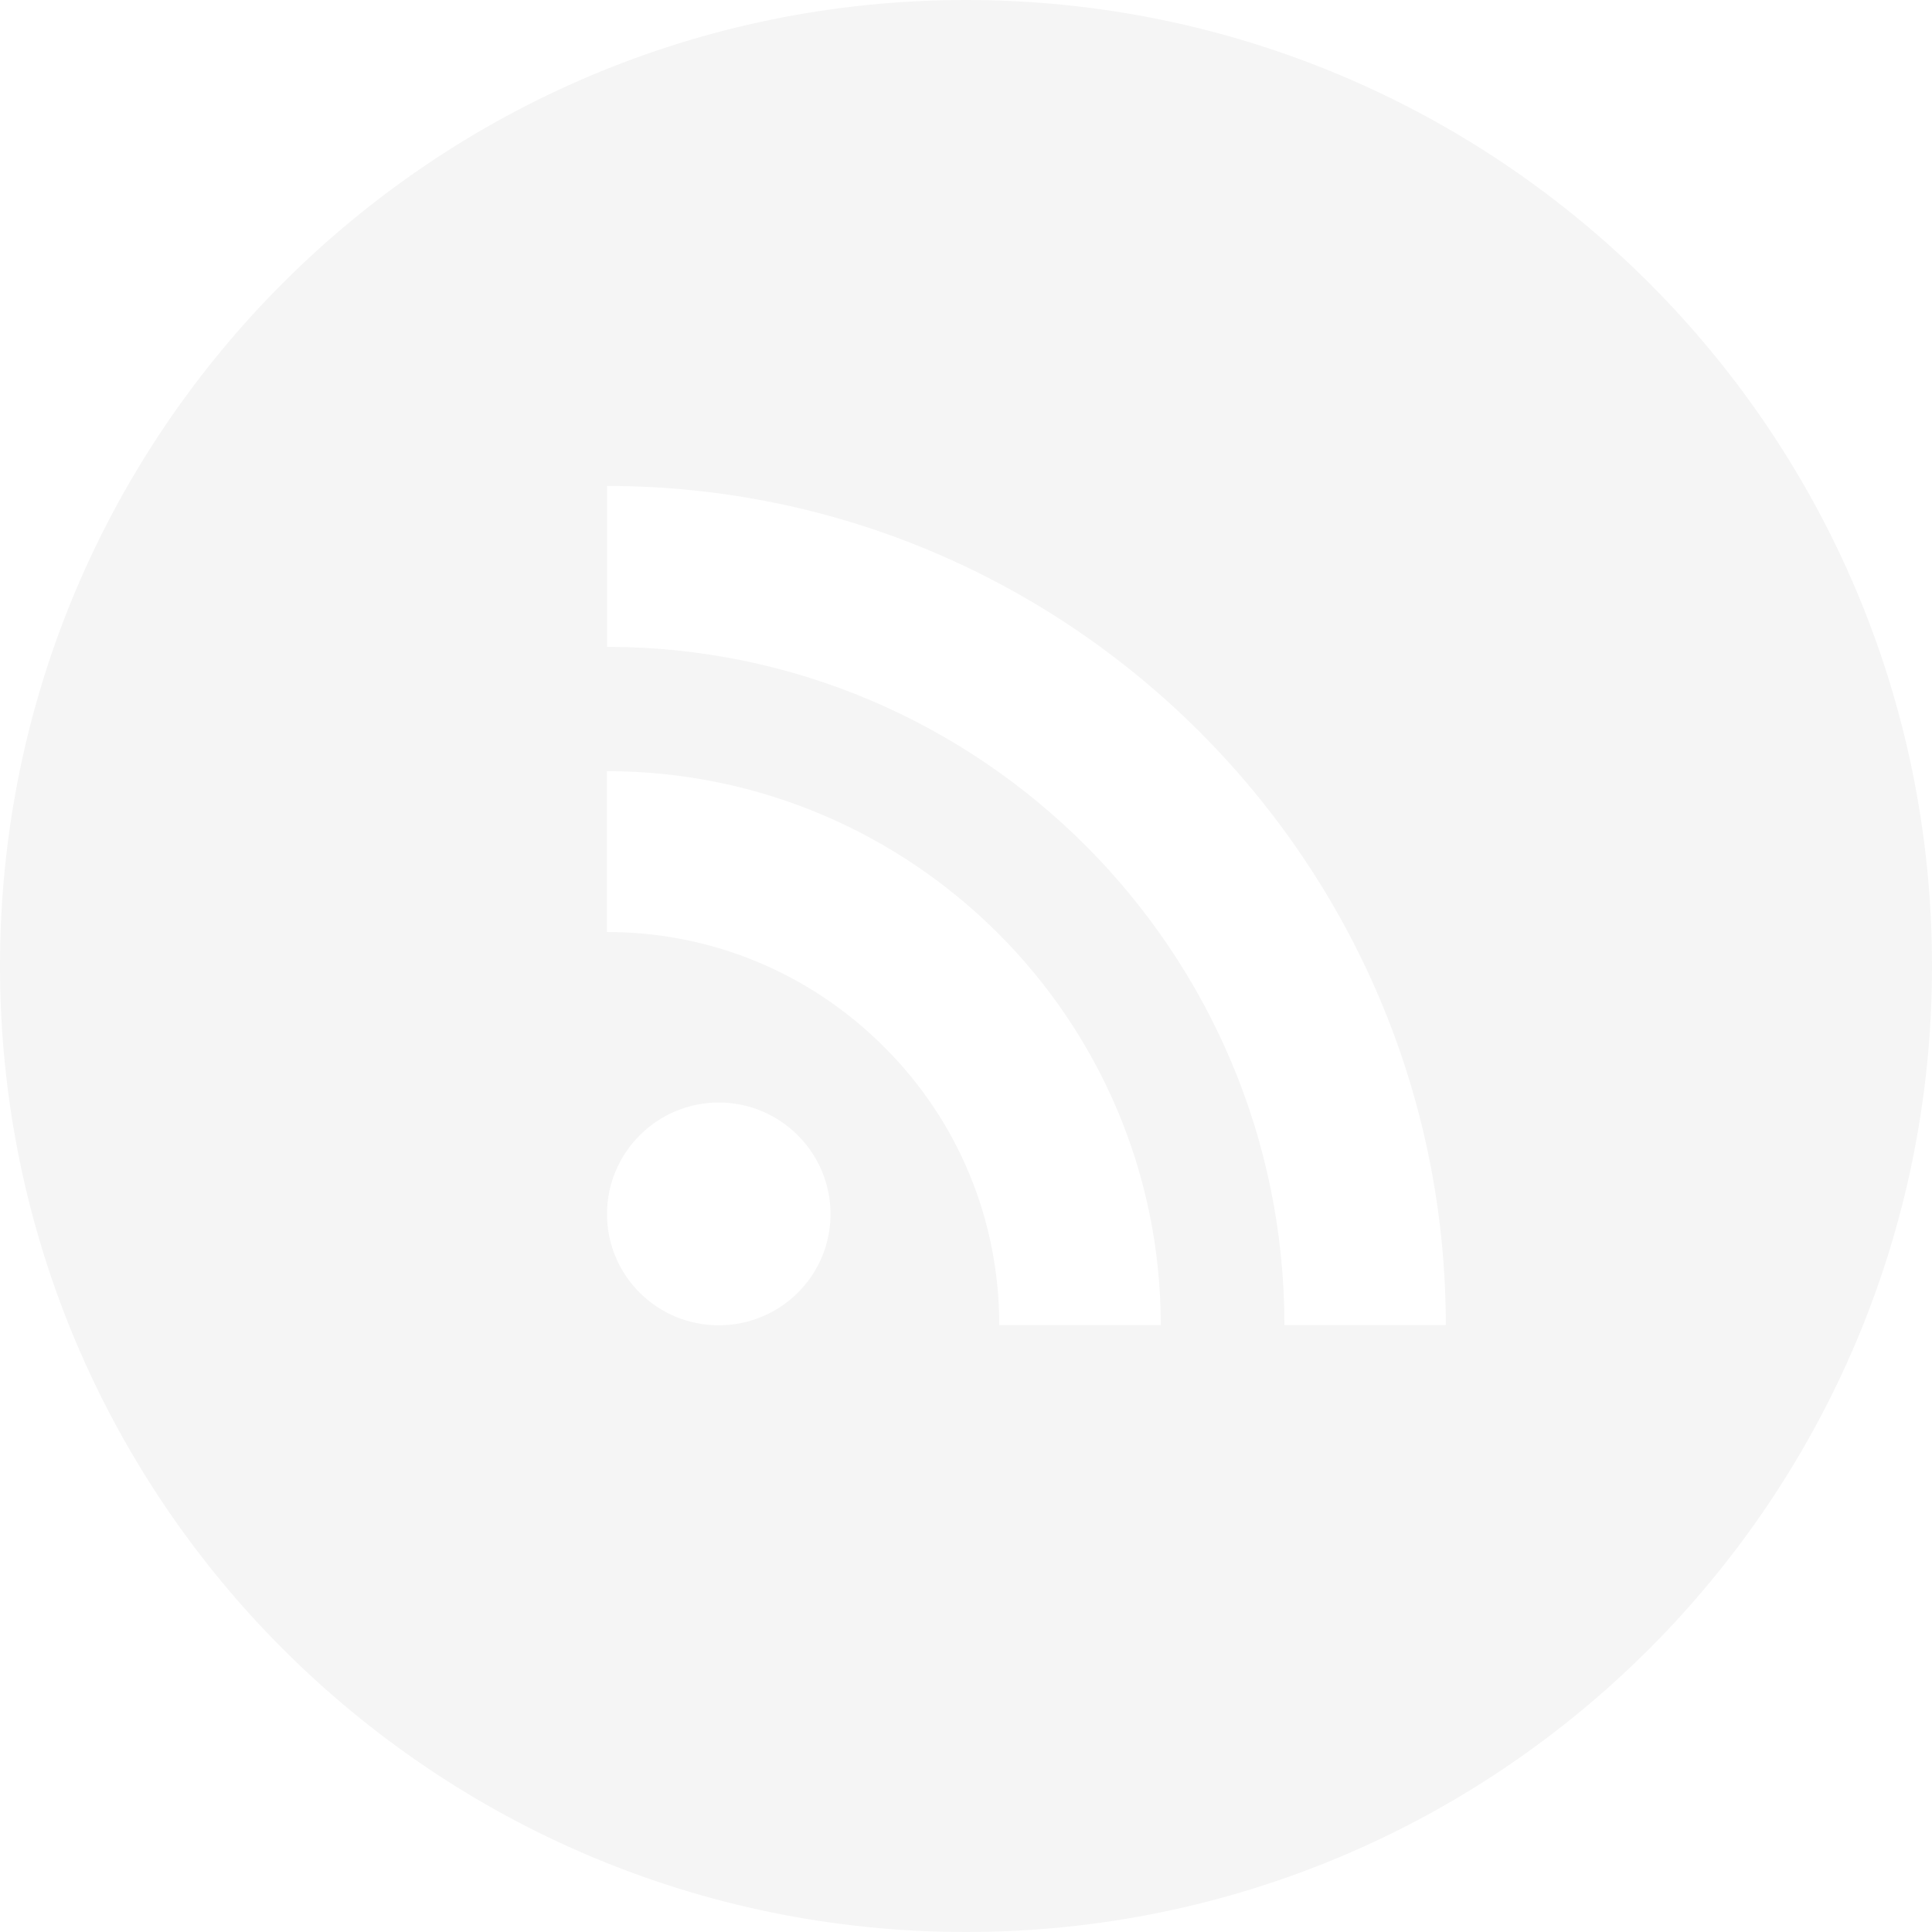
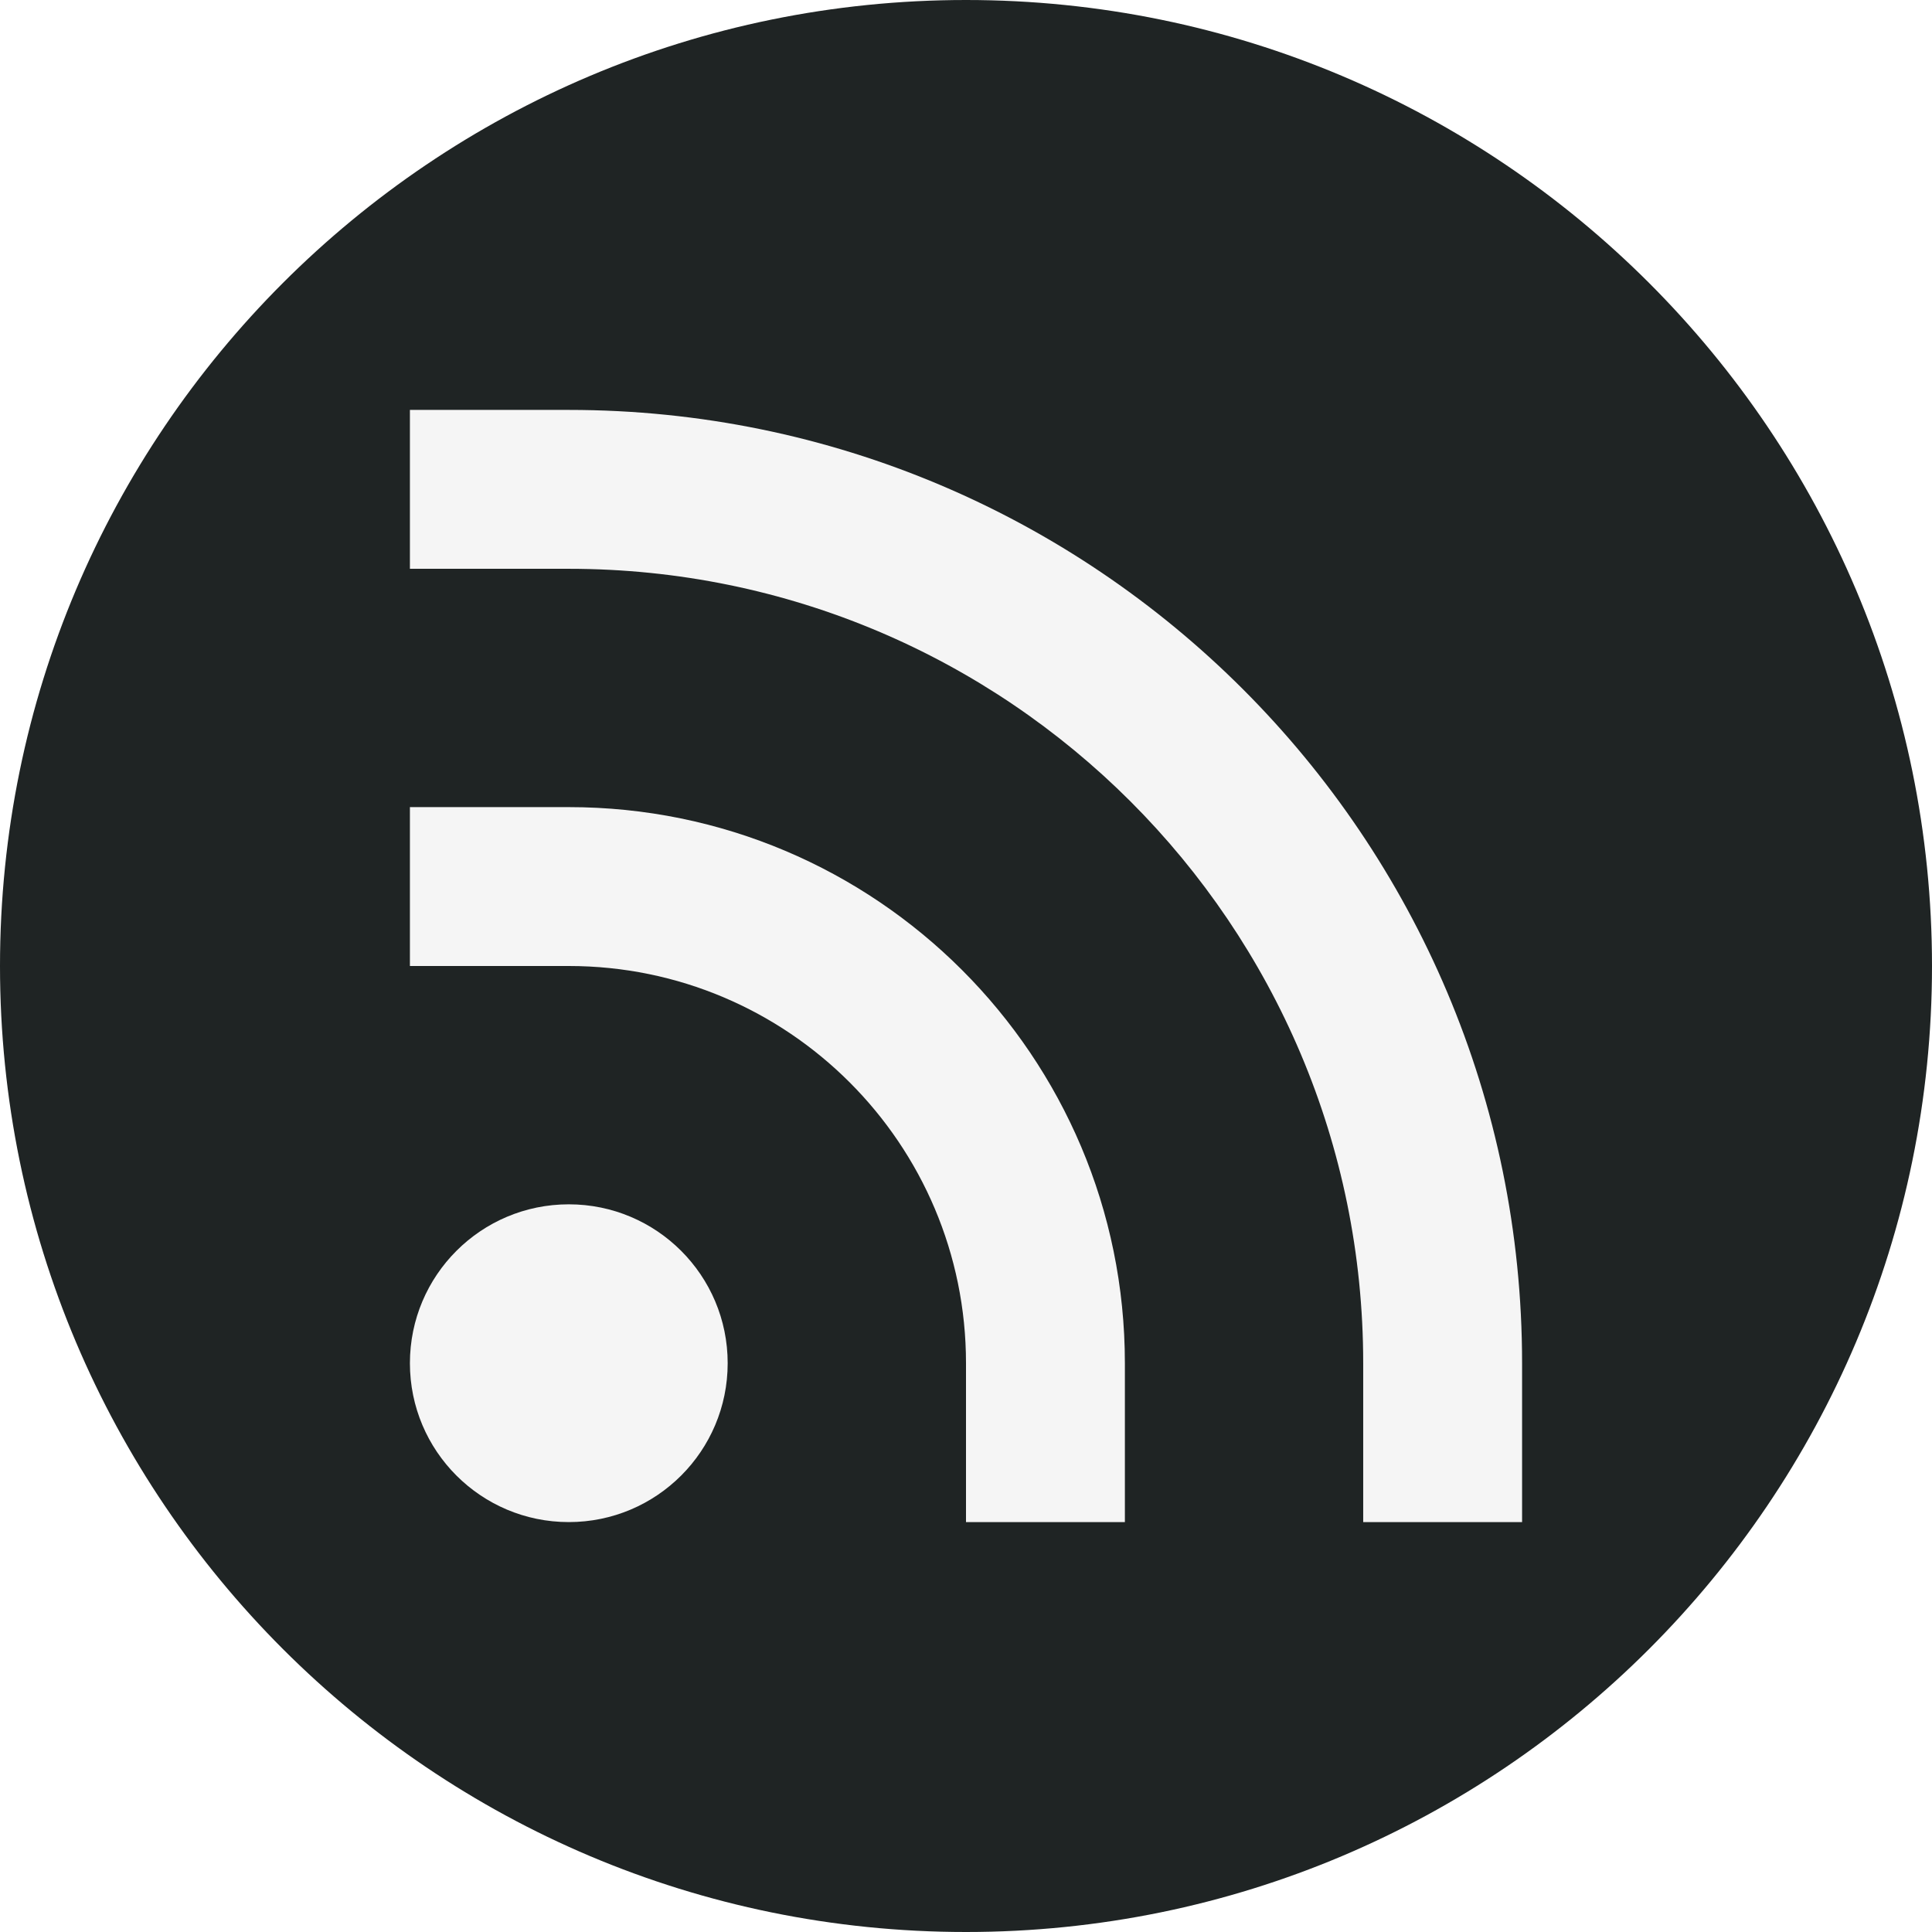
- <svg xmlns="http://www.w3.org/2000/svg" width="32" height="32">
-   <g>
-     <rect fill="none" id="canvas_background" height="602" width="802" y="-1" x="-1" />
+ <svg xmlns="http://www.w3.org/2000/svg" viewBox="-4.16 -4.16 24.32 24.32" fill="none" stroke="#1f2424" stroke-width="0">
+   <g id="SVGRepo_bgCarrier" stroke-width="0" transform="translate(0,0), scale(1)">
+     <rect x="-4.16" y="-4.16" width="24.32" height="24.32" rx="12.16" fill="#1f2424" strokewidth="0" />
  </g>
-   <g>
-     <g id="OUTLINE_copy_2">
-       <g id="svg_1">
-         <path fill="#f5f5f5" id="svg_2" d="m16,0c-8.836,0 -16,7.164 -16,16s7.164,16 16,16s16,-7.164 16,-16s-7.164,-16 -16,-16zm-4.096,21.951c-1.021,0 -1.85,-0.823 -1.85,-1.843c0,-1.015 0.829,-1.847 1.85,-1.847c1.025,0 1.852,0.833 1.852,1.847c0,1.02 -0.828,1.843 -1.852,1.843zm4.647,-0.003c0,-1.741 -0.677,-3.379 -1.904,-4.604c-1.228,-1.229 -2.859,-1.907 -4.594,-1.907l0,-2.664c5.057,0 9.173,4.116 9.173,9.175l-2.675,0zm4.723,-0.001c0,-6.193 -5.035,-11.234 -11.22,-11.233l0,-2.665c7.66,0 13.893,6.237 13.893,13.898l-2.673,0z" />
-       </g>
-     </g>
+   <g id="SVGRepo_tracerCarrier" stroke-linecap="round" stroke-linejoin="round" />
+   <g id="SVGRepo_iconCarrier">
+     <path d="M3 1H1V3H3C8.523 3 13 7.477 13 13V15H15V13C15 6.373 9.627 1 3 1Z" fill="#f5f5f5" />
+     <path d="M3 6H1V8H3C5.761 8 8 10.239 8 13V15H10V13C10 9.134 6.866 6 3 6Z" fill="#f5f5f5" />
+     <path d="M3 15C4.105 15 5 14.105 5 13C5 11.895 4.105 11 3 11C1.895 11 1 11.895 1 13C1 14.105 1.895 15 3 15Z" fill="#f5f5f5" />
  </g>
</svg>
